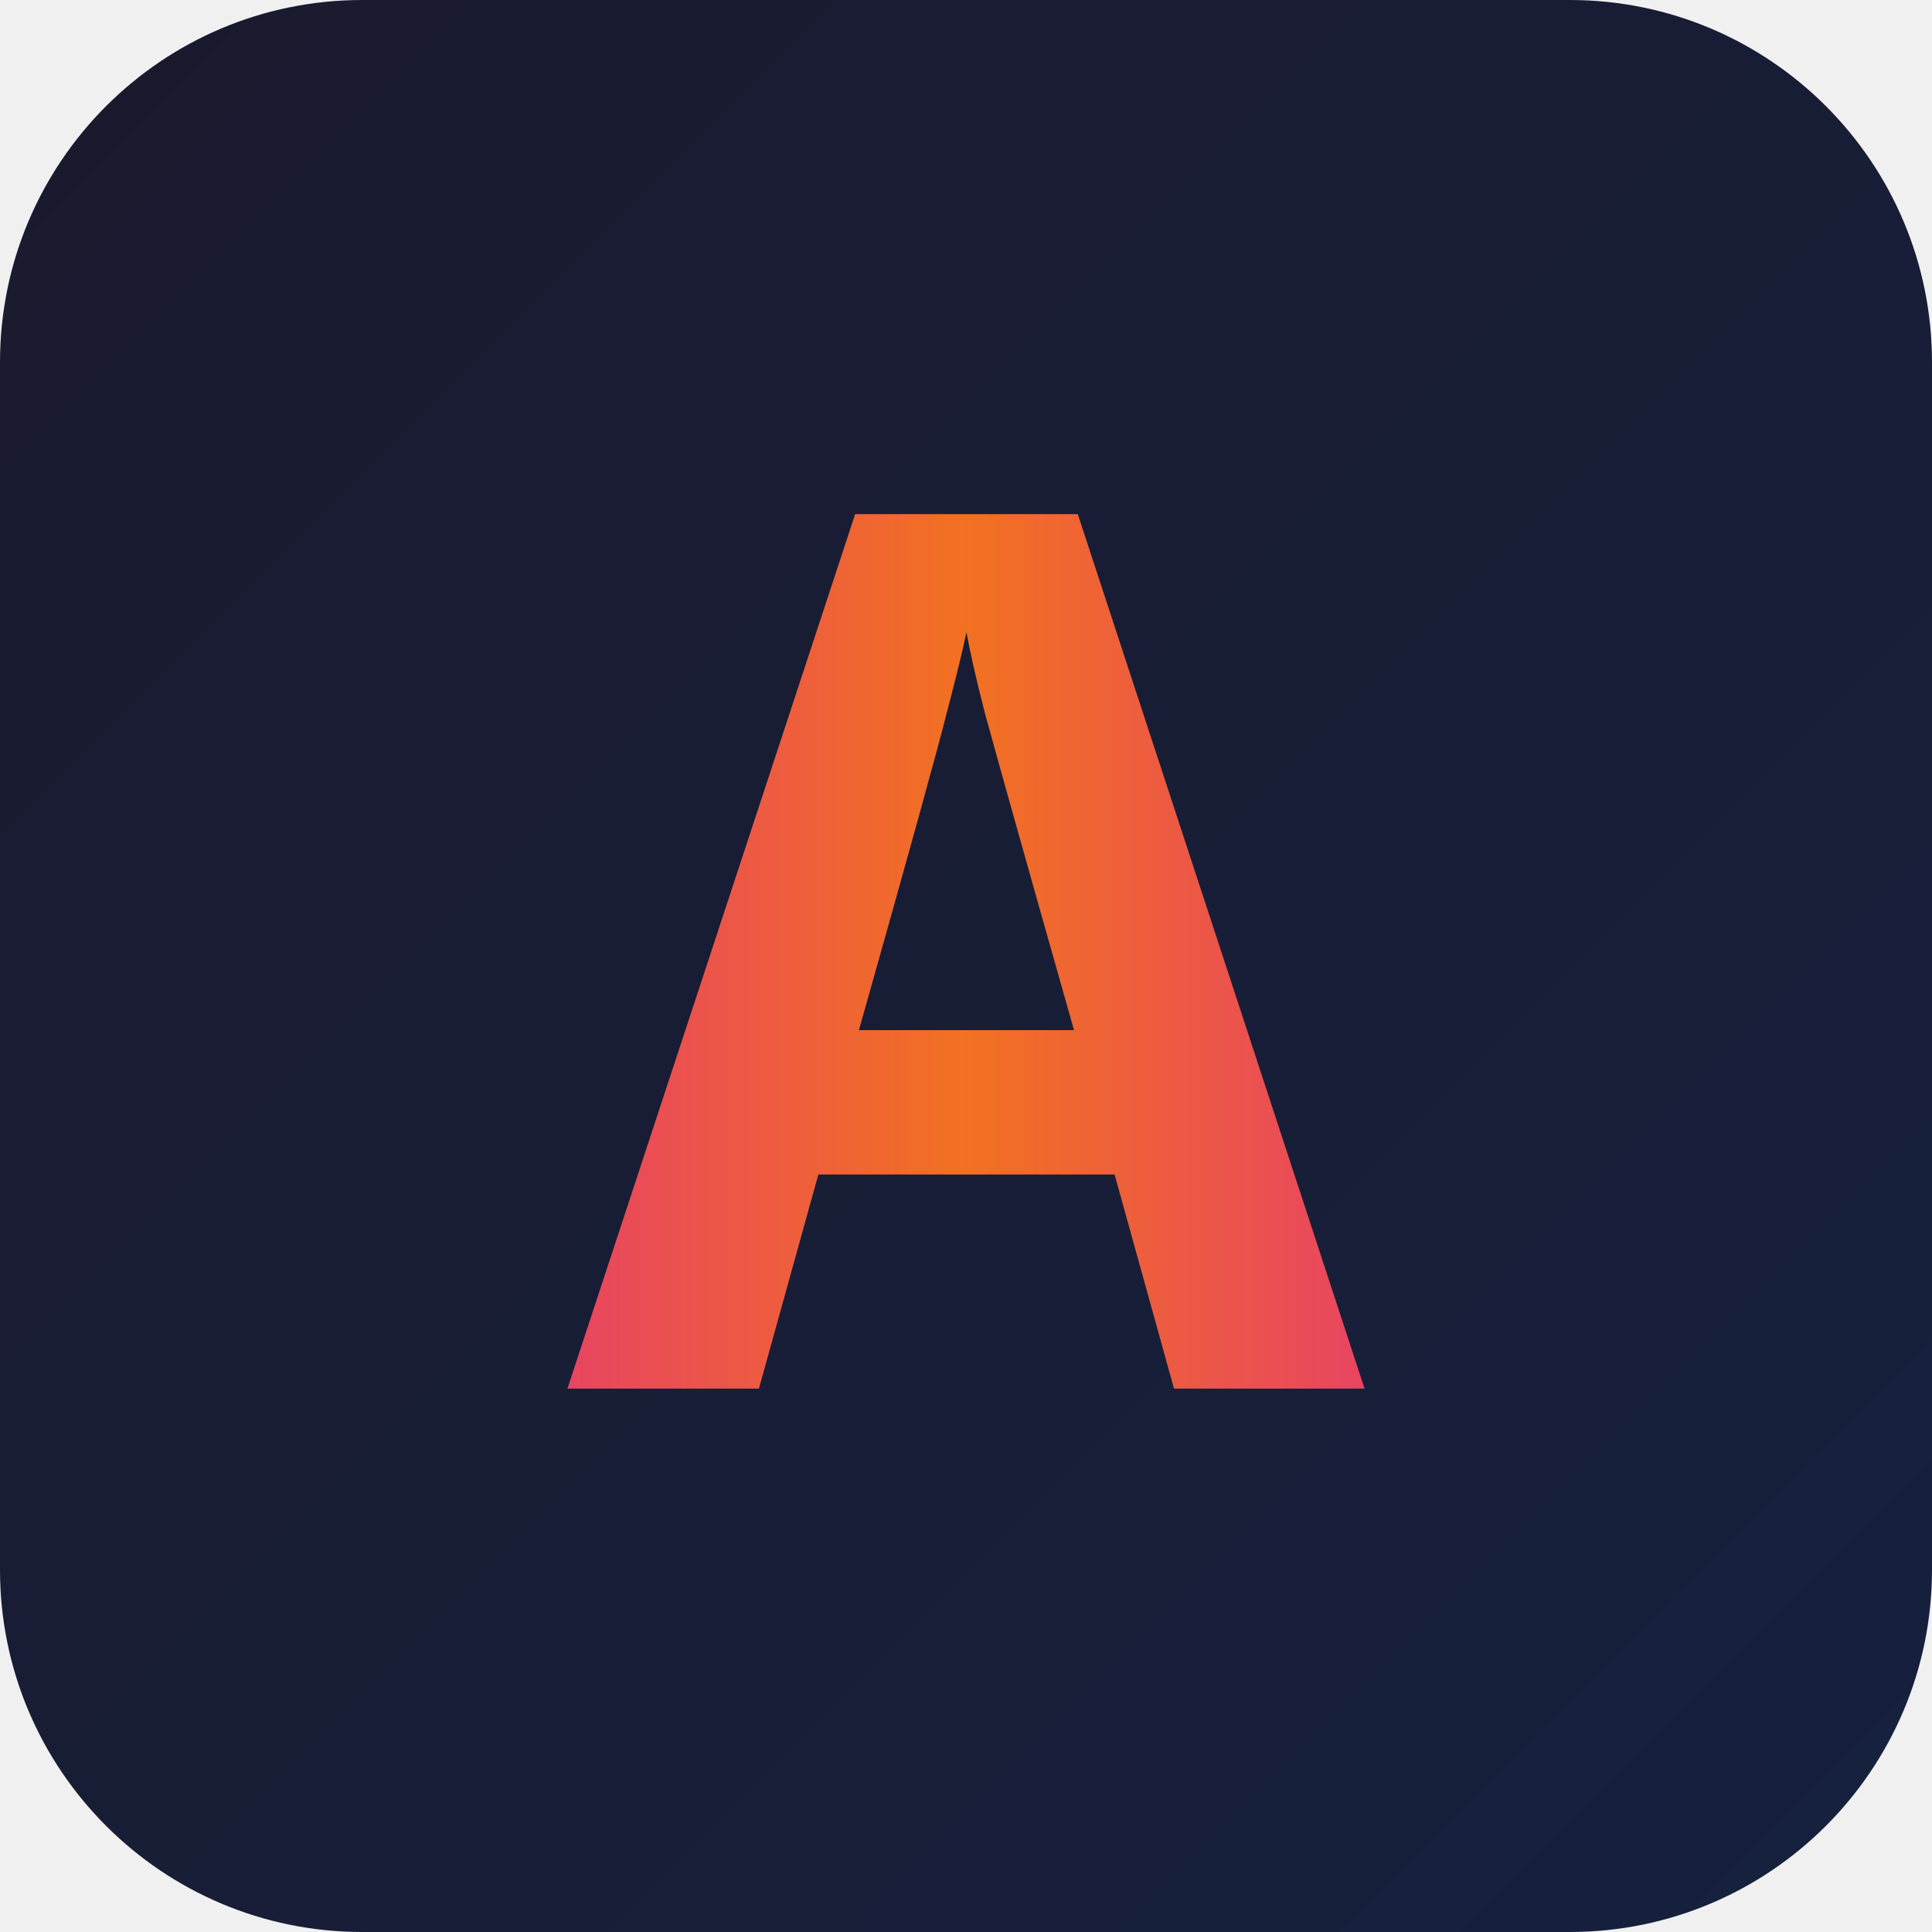
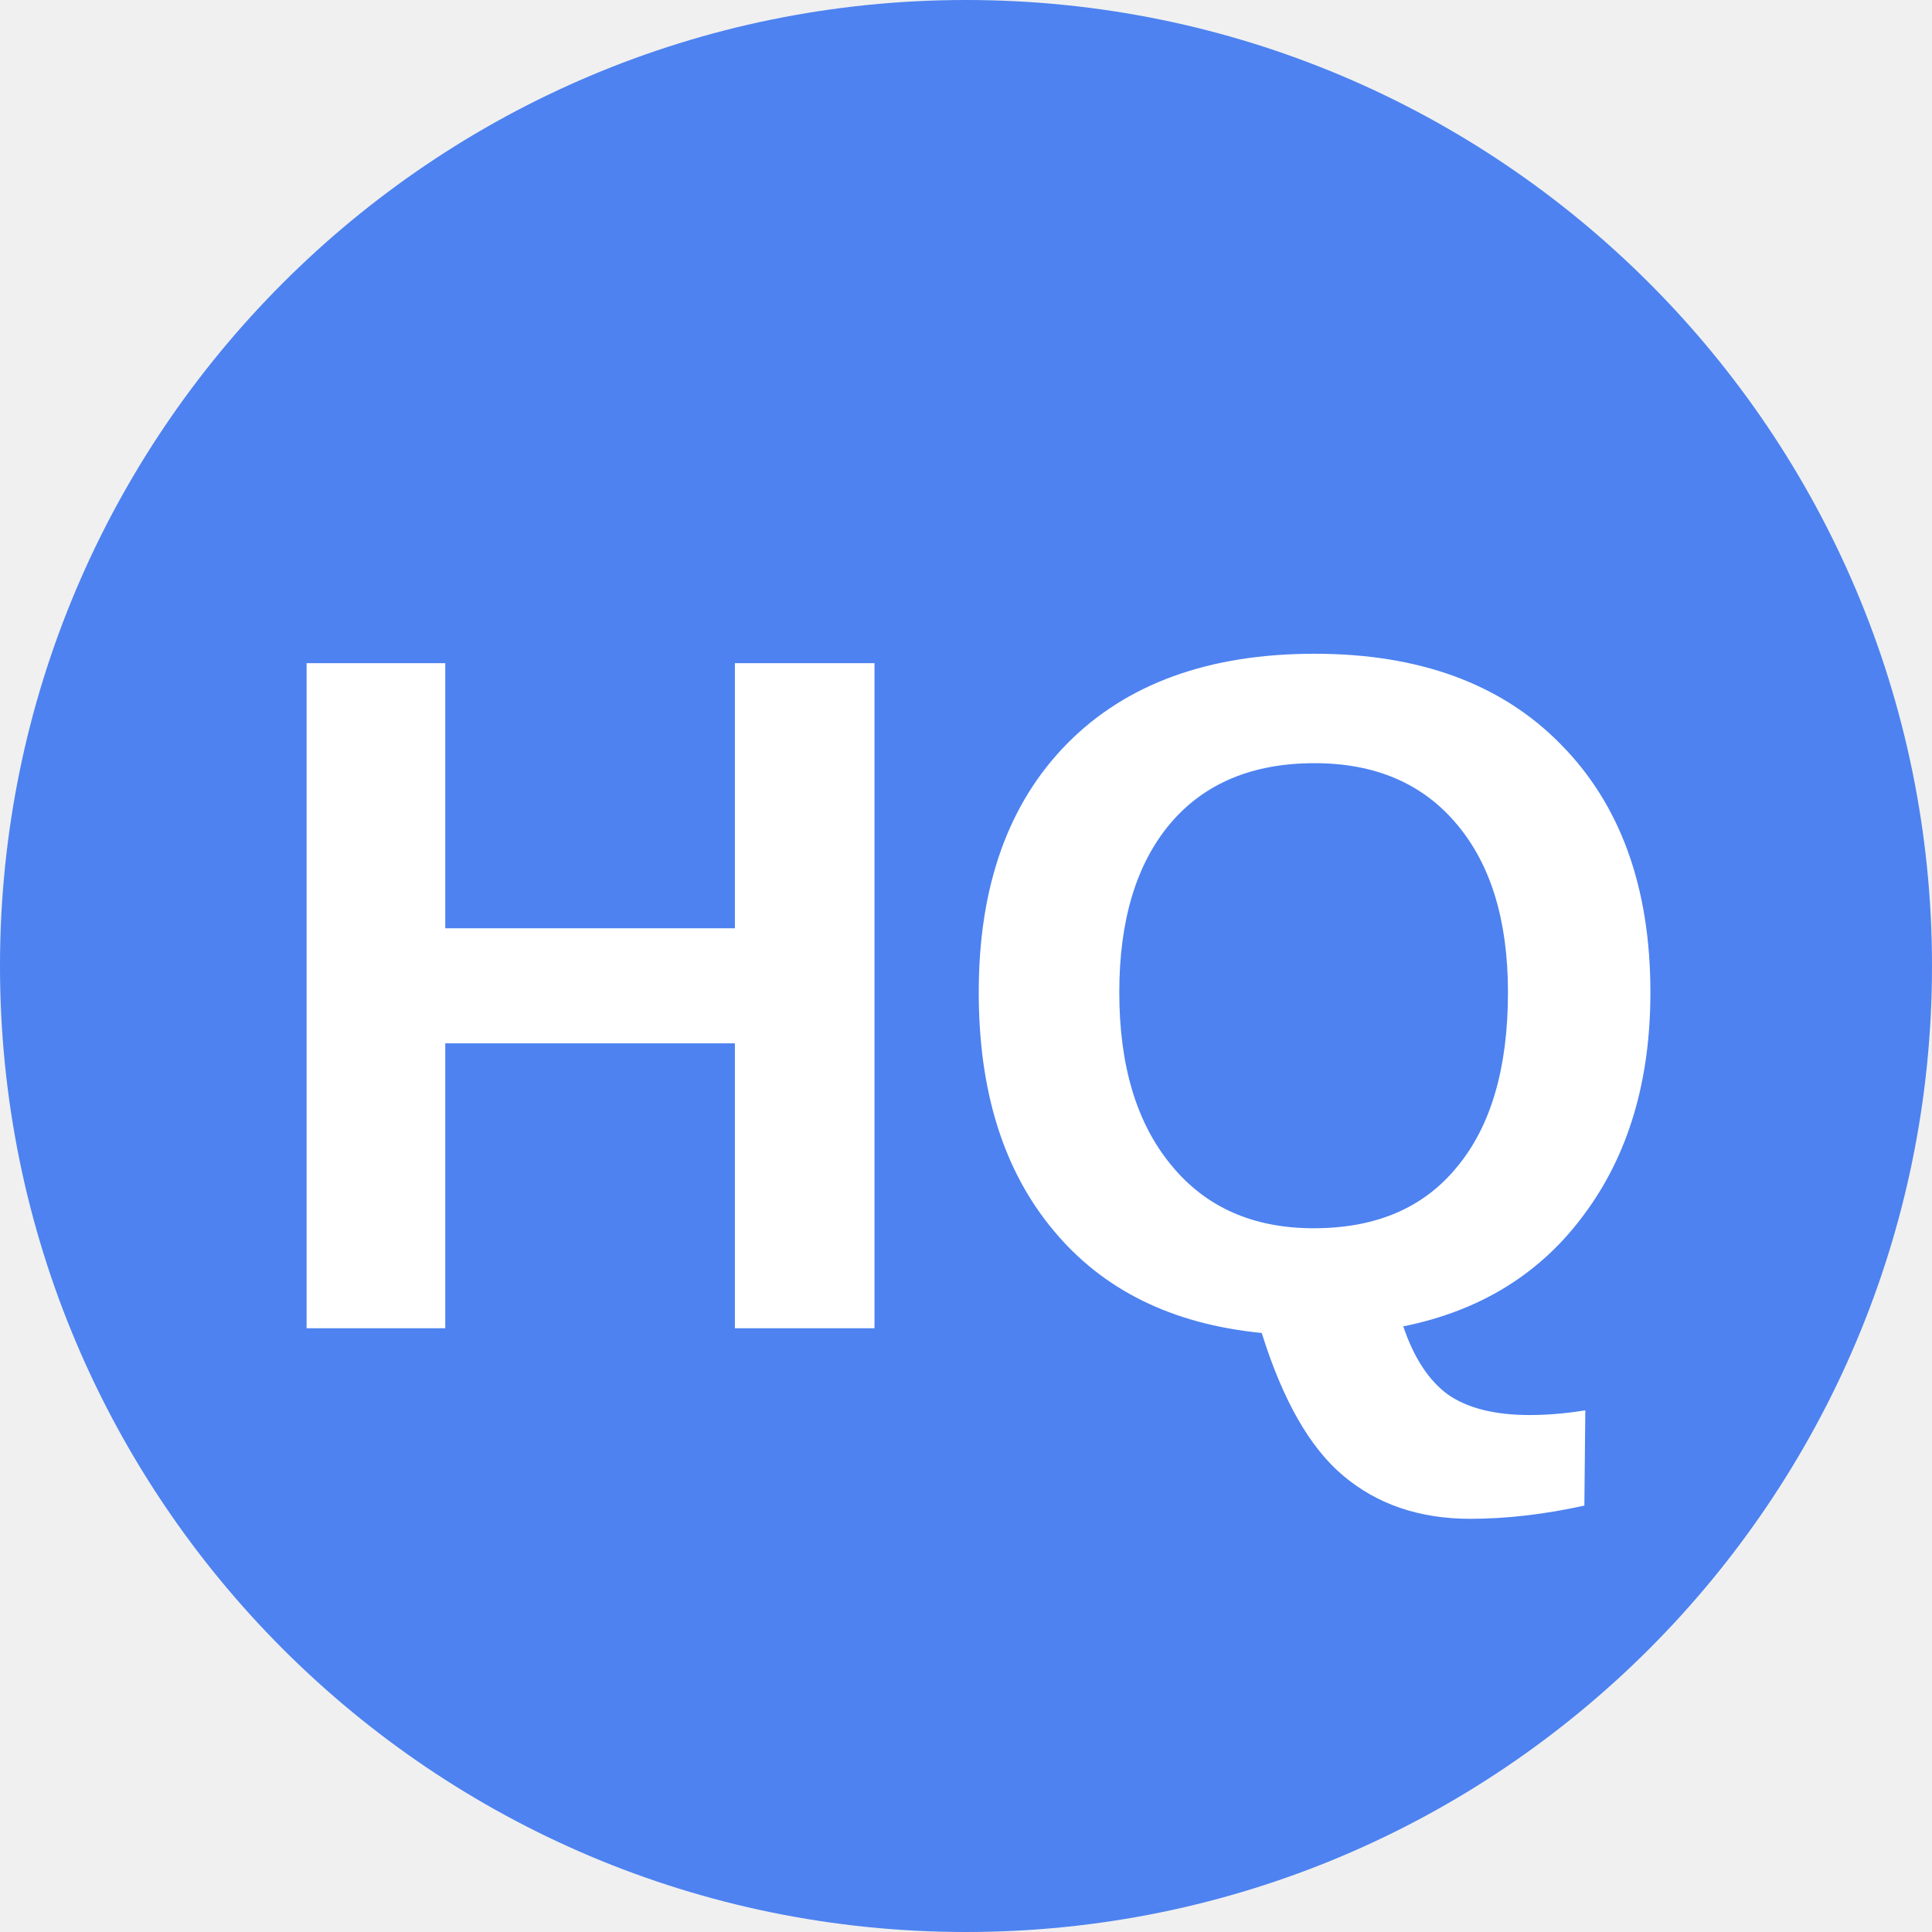
<svg xmlns="http://www.w3.org/2000/svg" viewBox="0 0 32 32" width="32" height="32">
-   <defs>
-     <linearGradient id="bg" x1="0%" y1="0%" x2="100%" y2="100%">
-       <stop offset="0%" style="stop-color:#1a1a2e" />
-       <stop offset="100%" style="stop-color:#16213e" />
-     </linearGradient>
-     <linearGradient id="fg" x1="0%" y1="0%" x2="100%" y2="0%">
-       <stop offset="0%" style="stop-color:#e94560" />
-       <stop offset="50%" style="stop-color:#f27121" />
-       <stop offset="100%" style="stop-color:#e94560" />
-     </linearGradient>
-   </defs>
-   <rect width="32" height="32" rx="6" fill="url(#bg)" />
-   <text x="16" y="23" text-anchor="middle" font-family="'Courier New', Consolas, monospace" font-size="22" font-weight="bold" fill="url(#fg)">A</text>
+   <circle cx="16" cy="16" r="16" fill="#4d82f0" />
+   <text x="16" y="22" text-anchor="middle" font-family="'Helvetica Neue', Arial, sans-serif" font-size="16" font-weight="bold" fill="white">HQ</text>
</svg>
